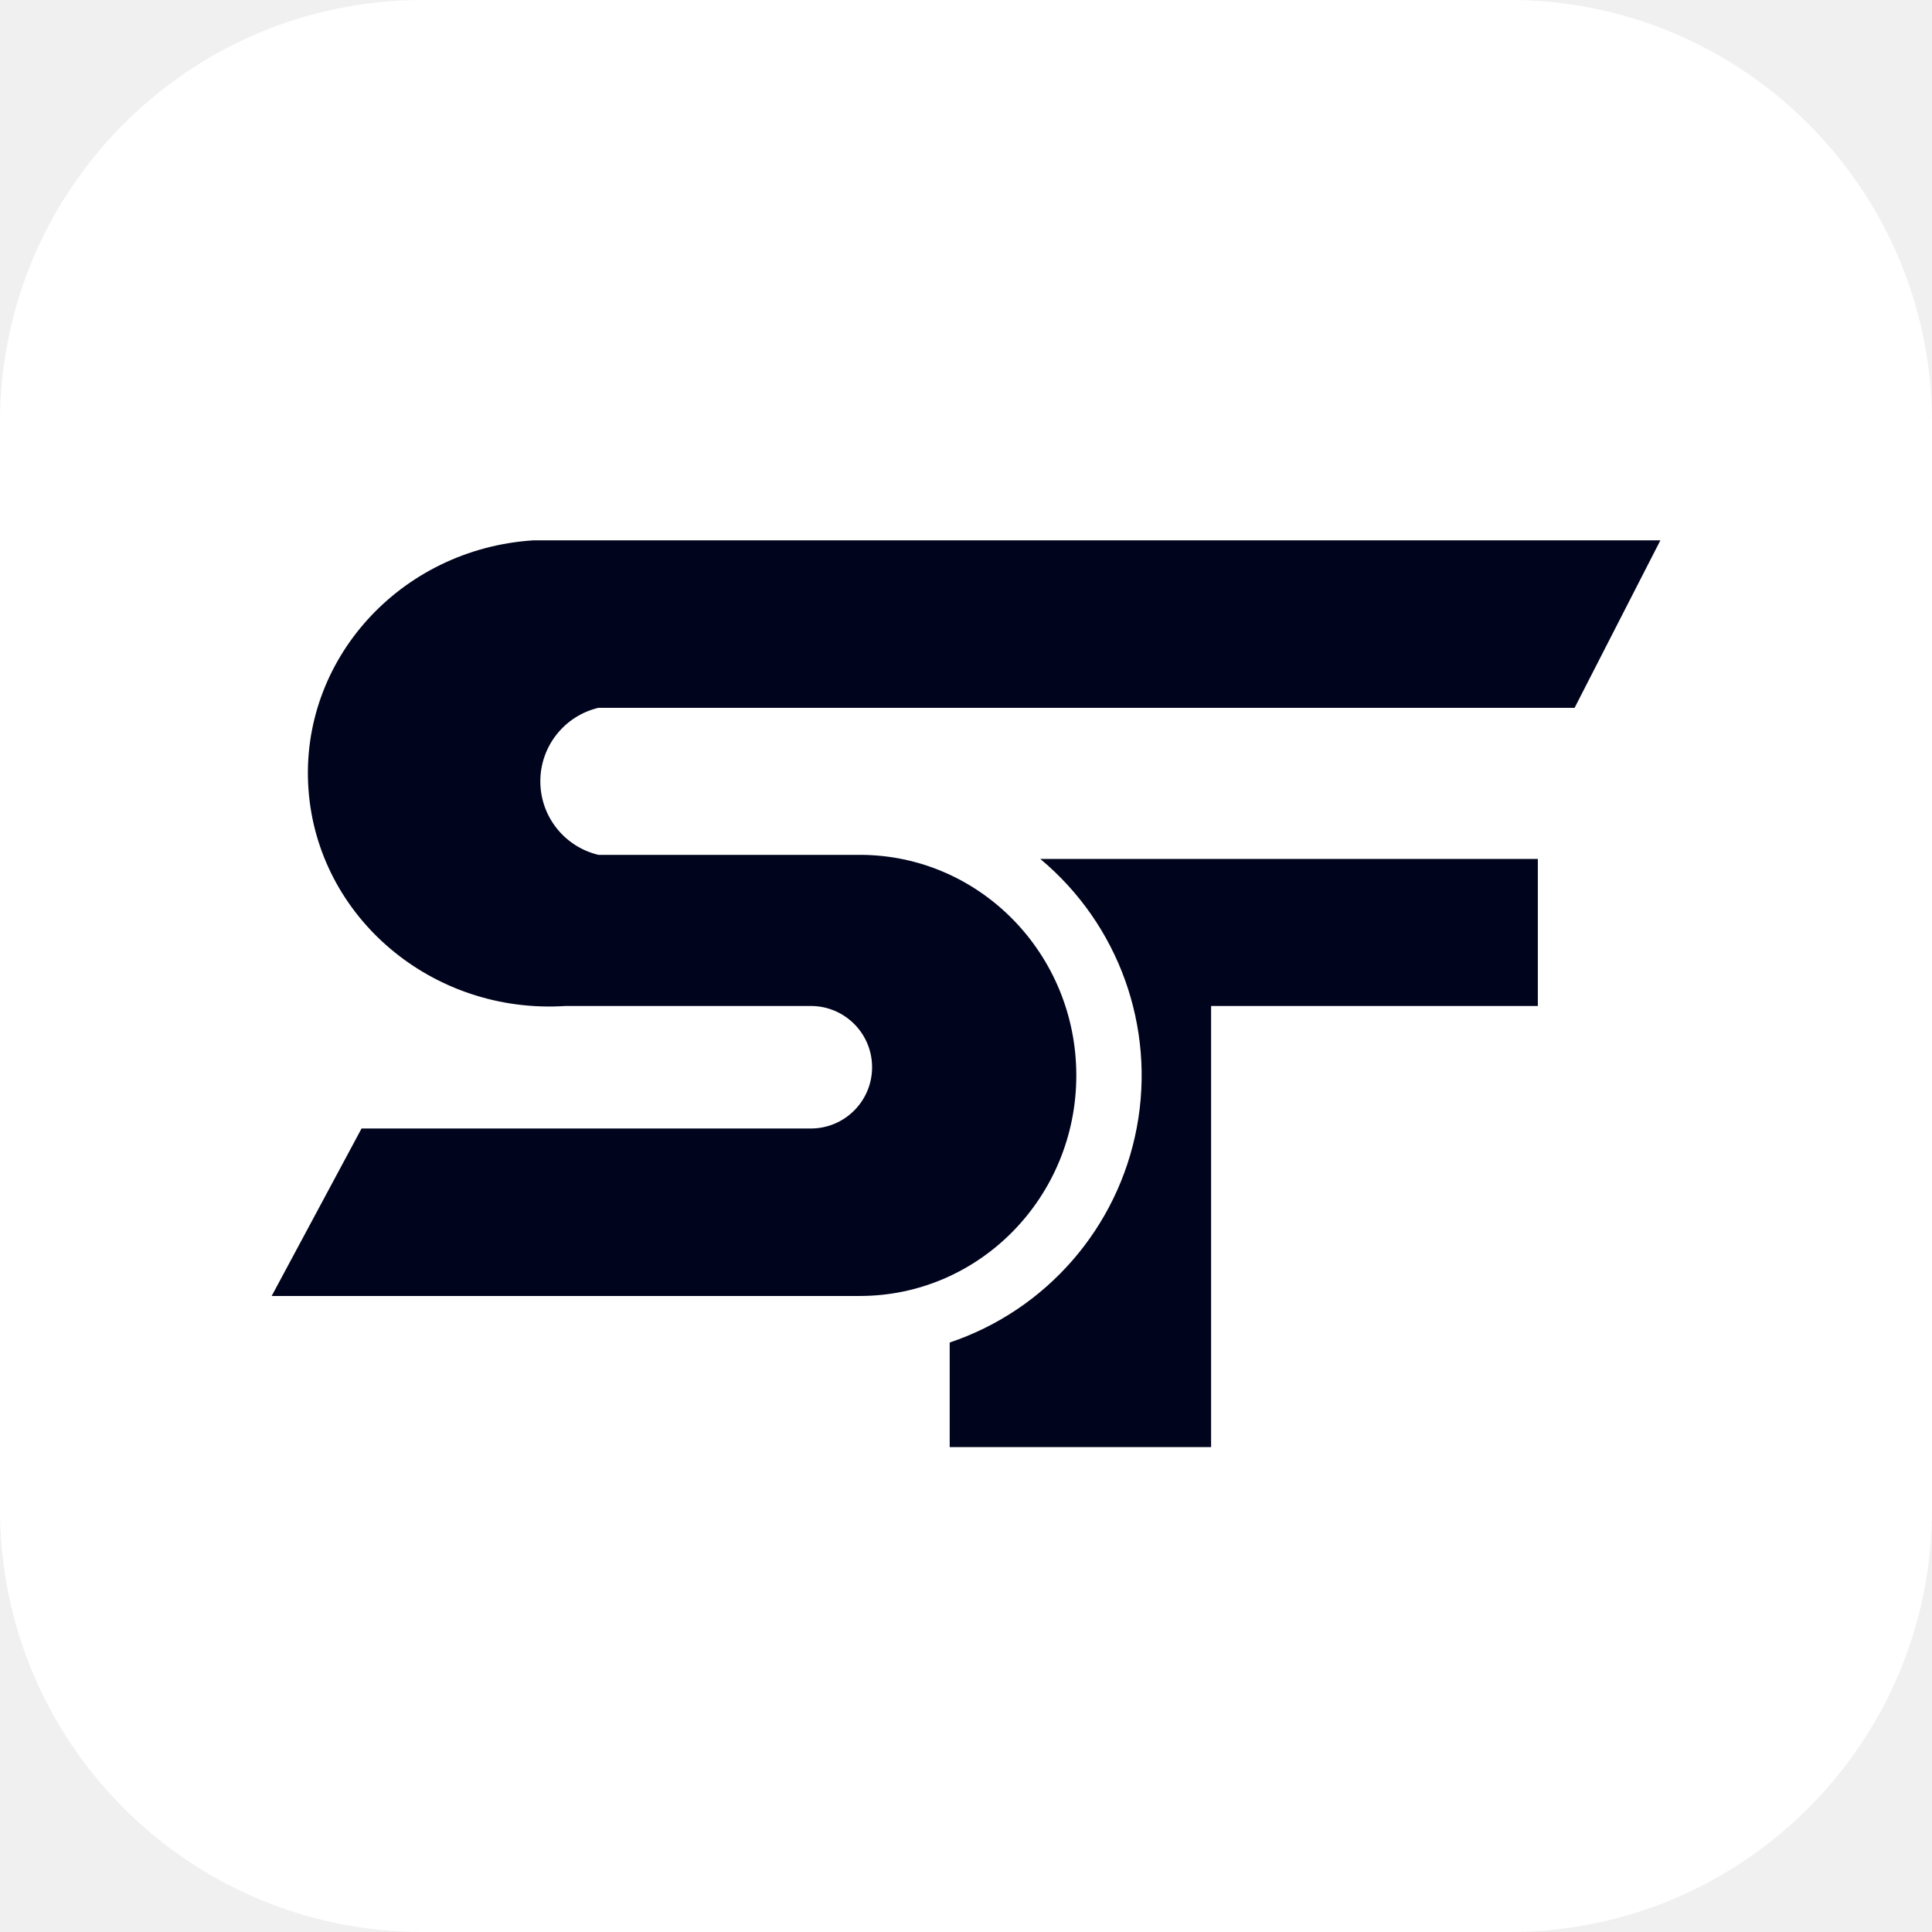
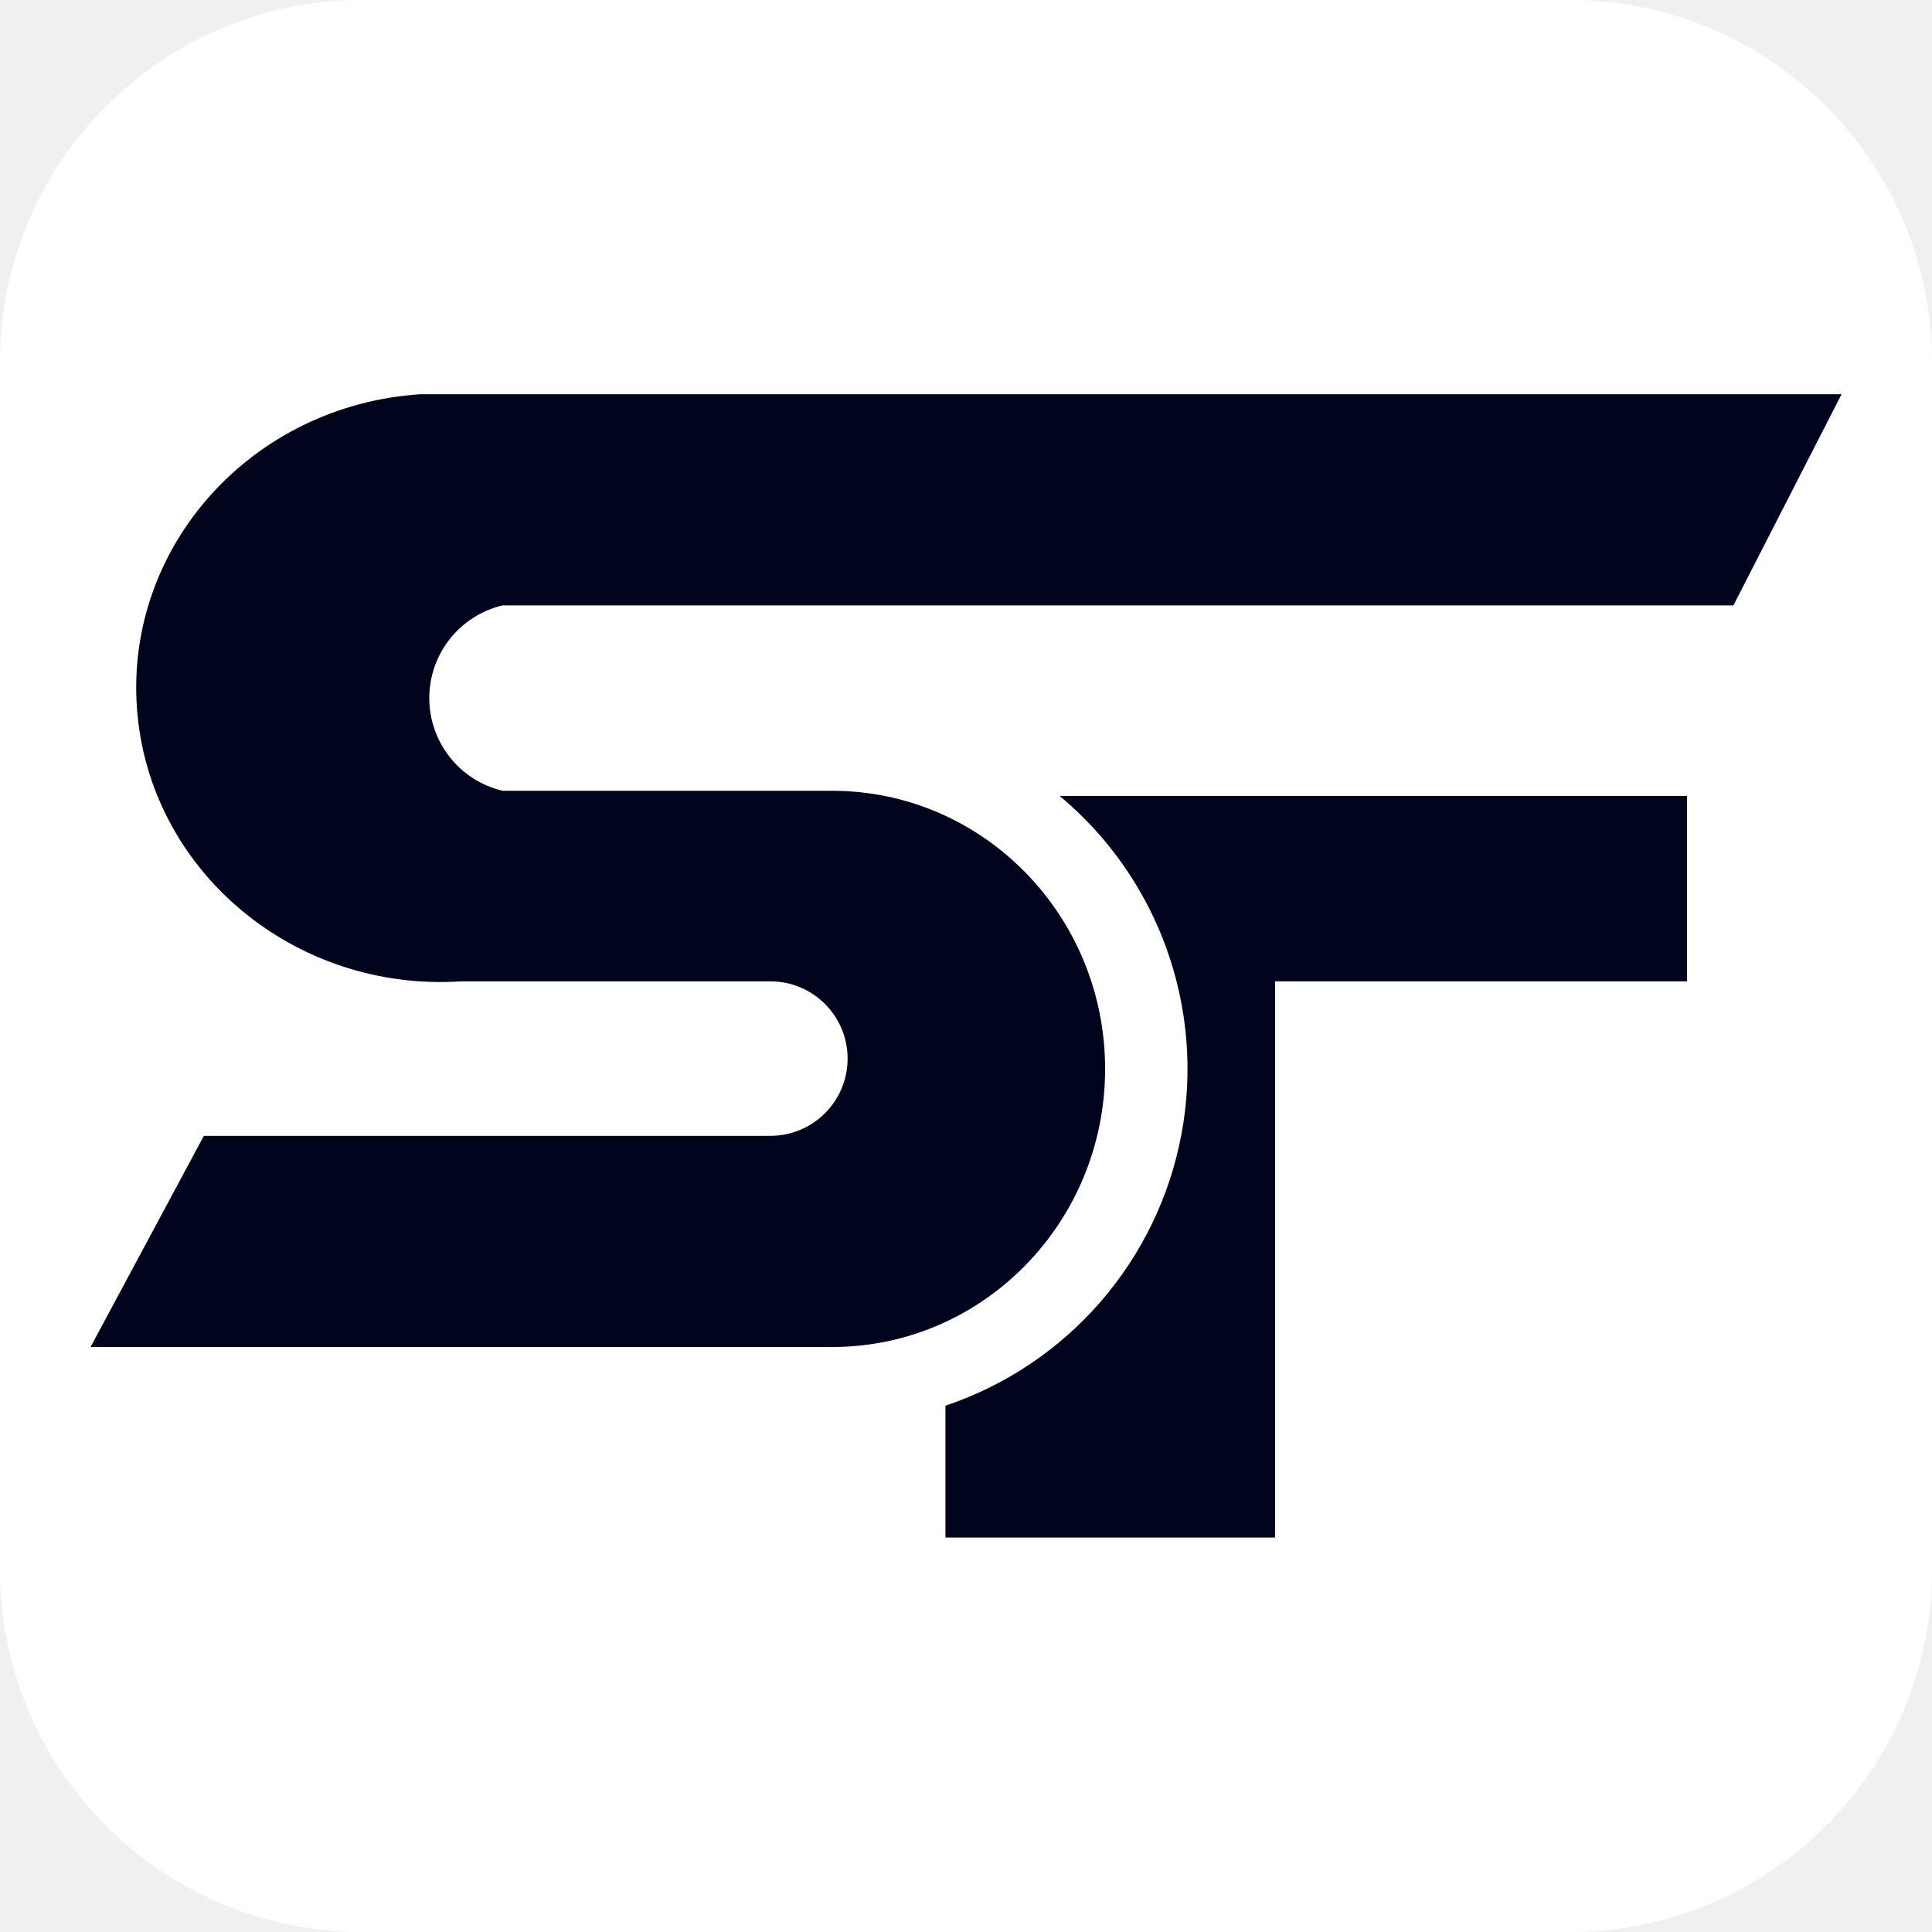
<svg xmlns="http://www.w3.org/2000/svg" viewBox="0 0 32 32">
-   <rect width="32" height="32" rx="7" fill="#ffffff" />
-   <path fill="#00041d" transform="translate(4.5,8.95) scale(0.1353)" d="M170 0H32A29.5 28.5 0 0 0 36 57H66A7.5 7.5 0 0 1 66 72H11L0 92.5H72A26.5 27 0 0 0 72 38.5H40A9.25 9.25 0 0 1 40 20.5H159.5ZM94.09 39H155V57H115V111H83V98.2A34.5 34.5 0 0 0 94.09 39Z" />
+   <rect width="32" height="32" rx="6" fill="#ffffff" />
+   <path fill="#00041d" transform="translate(1.5,6.53) scale(0.1706)" d="M170 0H32A29.5 28.5 0 0 0 36 57H66A7.5 7.5 0 0 1 66 72H11L0 92.5H72A26.5 27 0 0 0 72 38.5H40A9.25 9.25 0 0 1 40 20.5H159.5ZM94.09 39H155V57H115V111H83V98.2A34.5 34.5 0 0 0 94.09 39Z" />
</svg>
